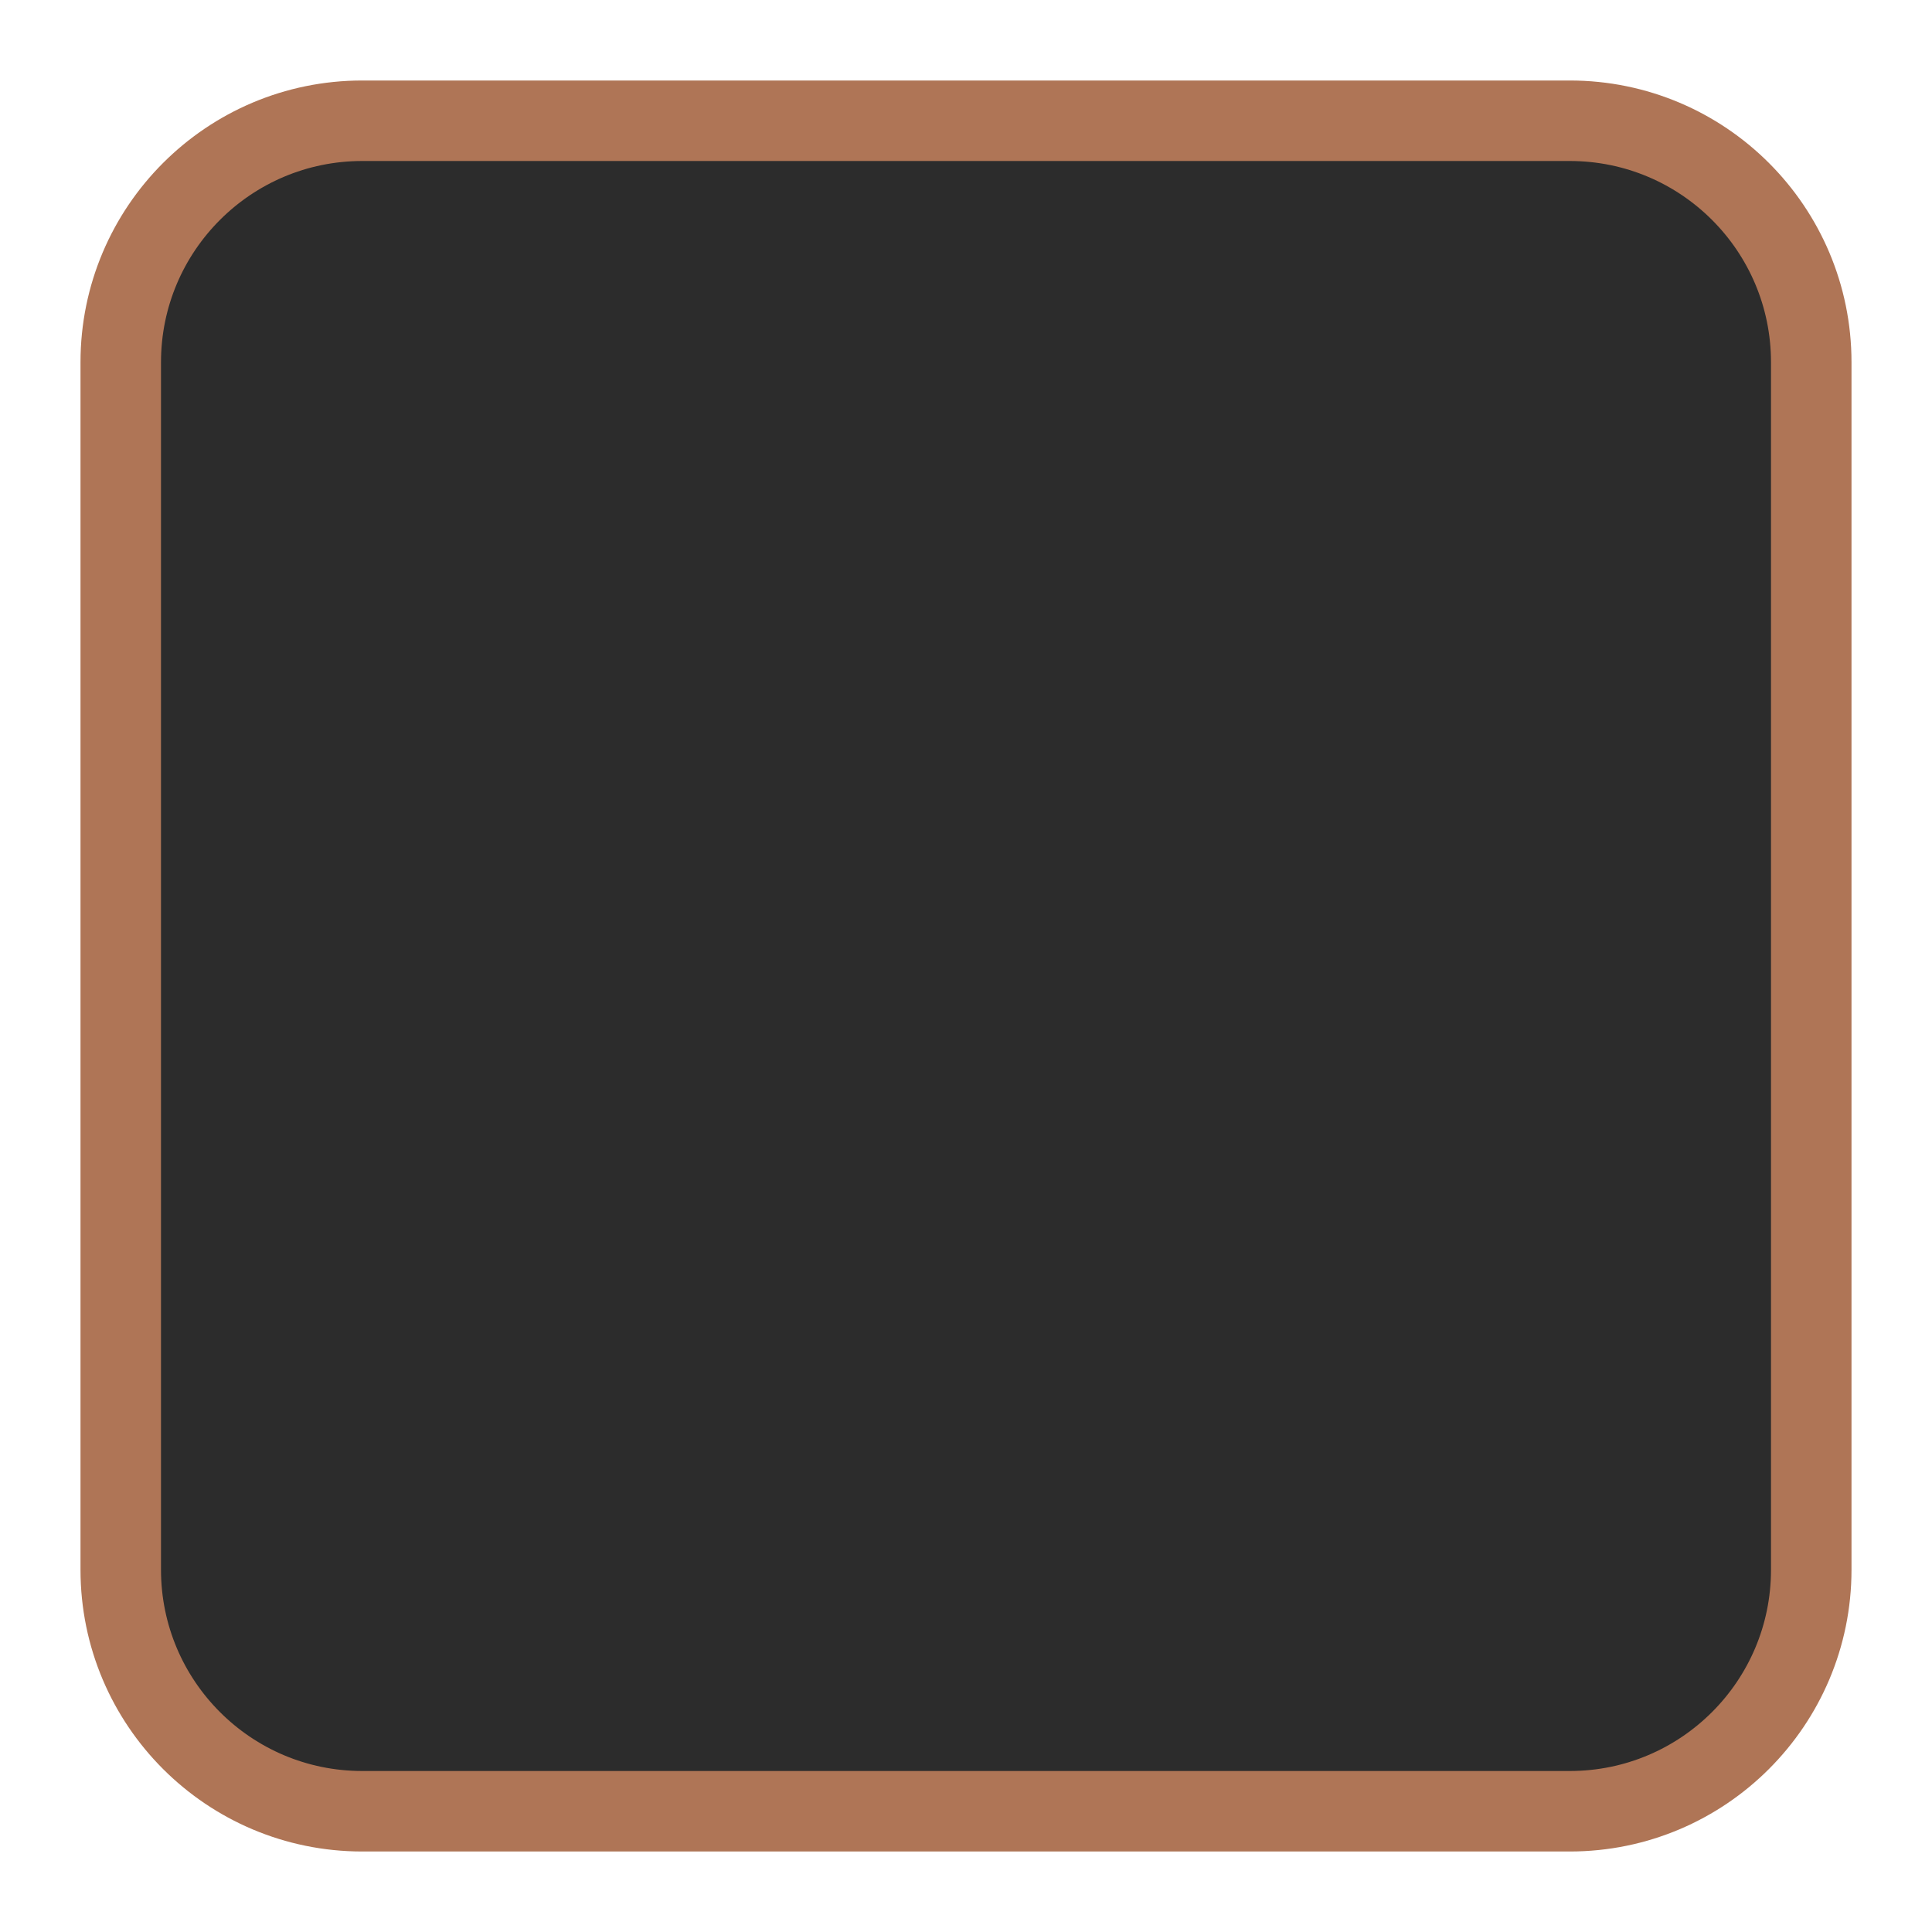
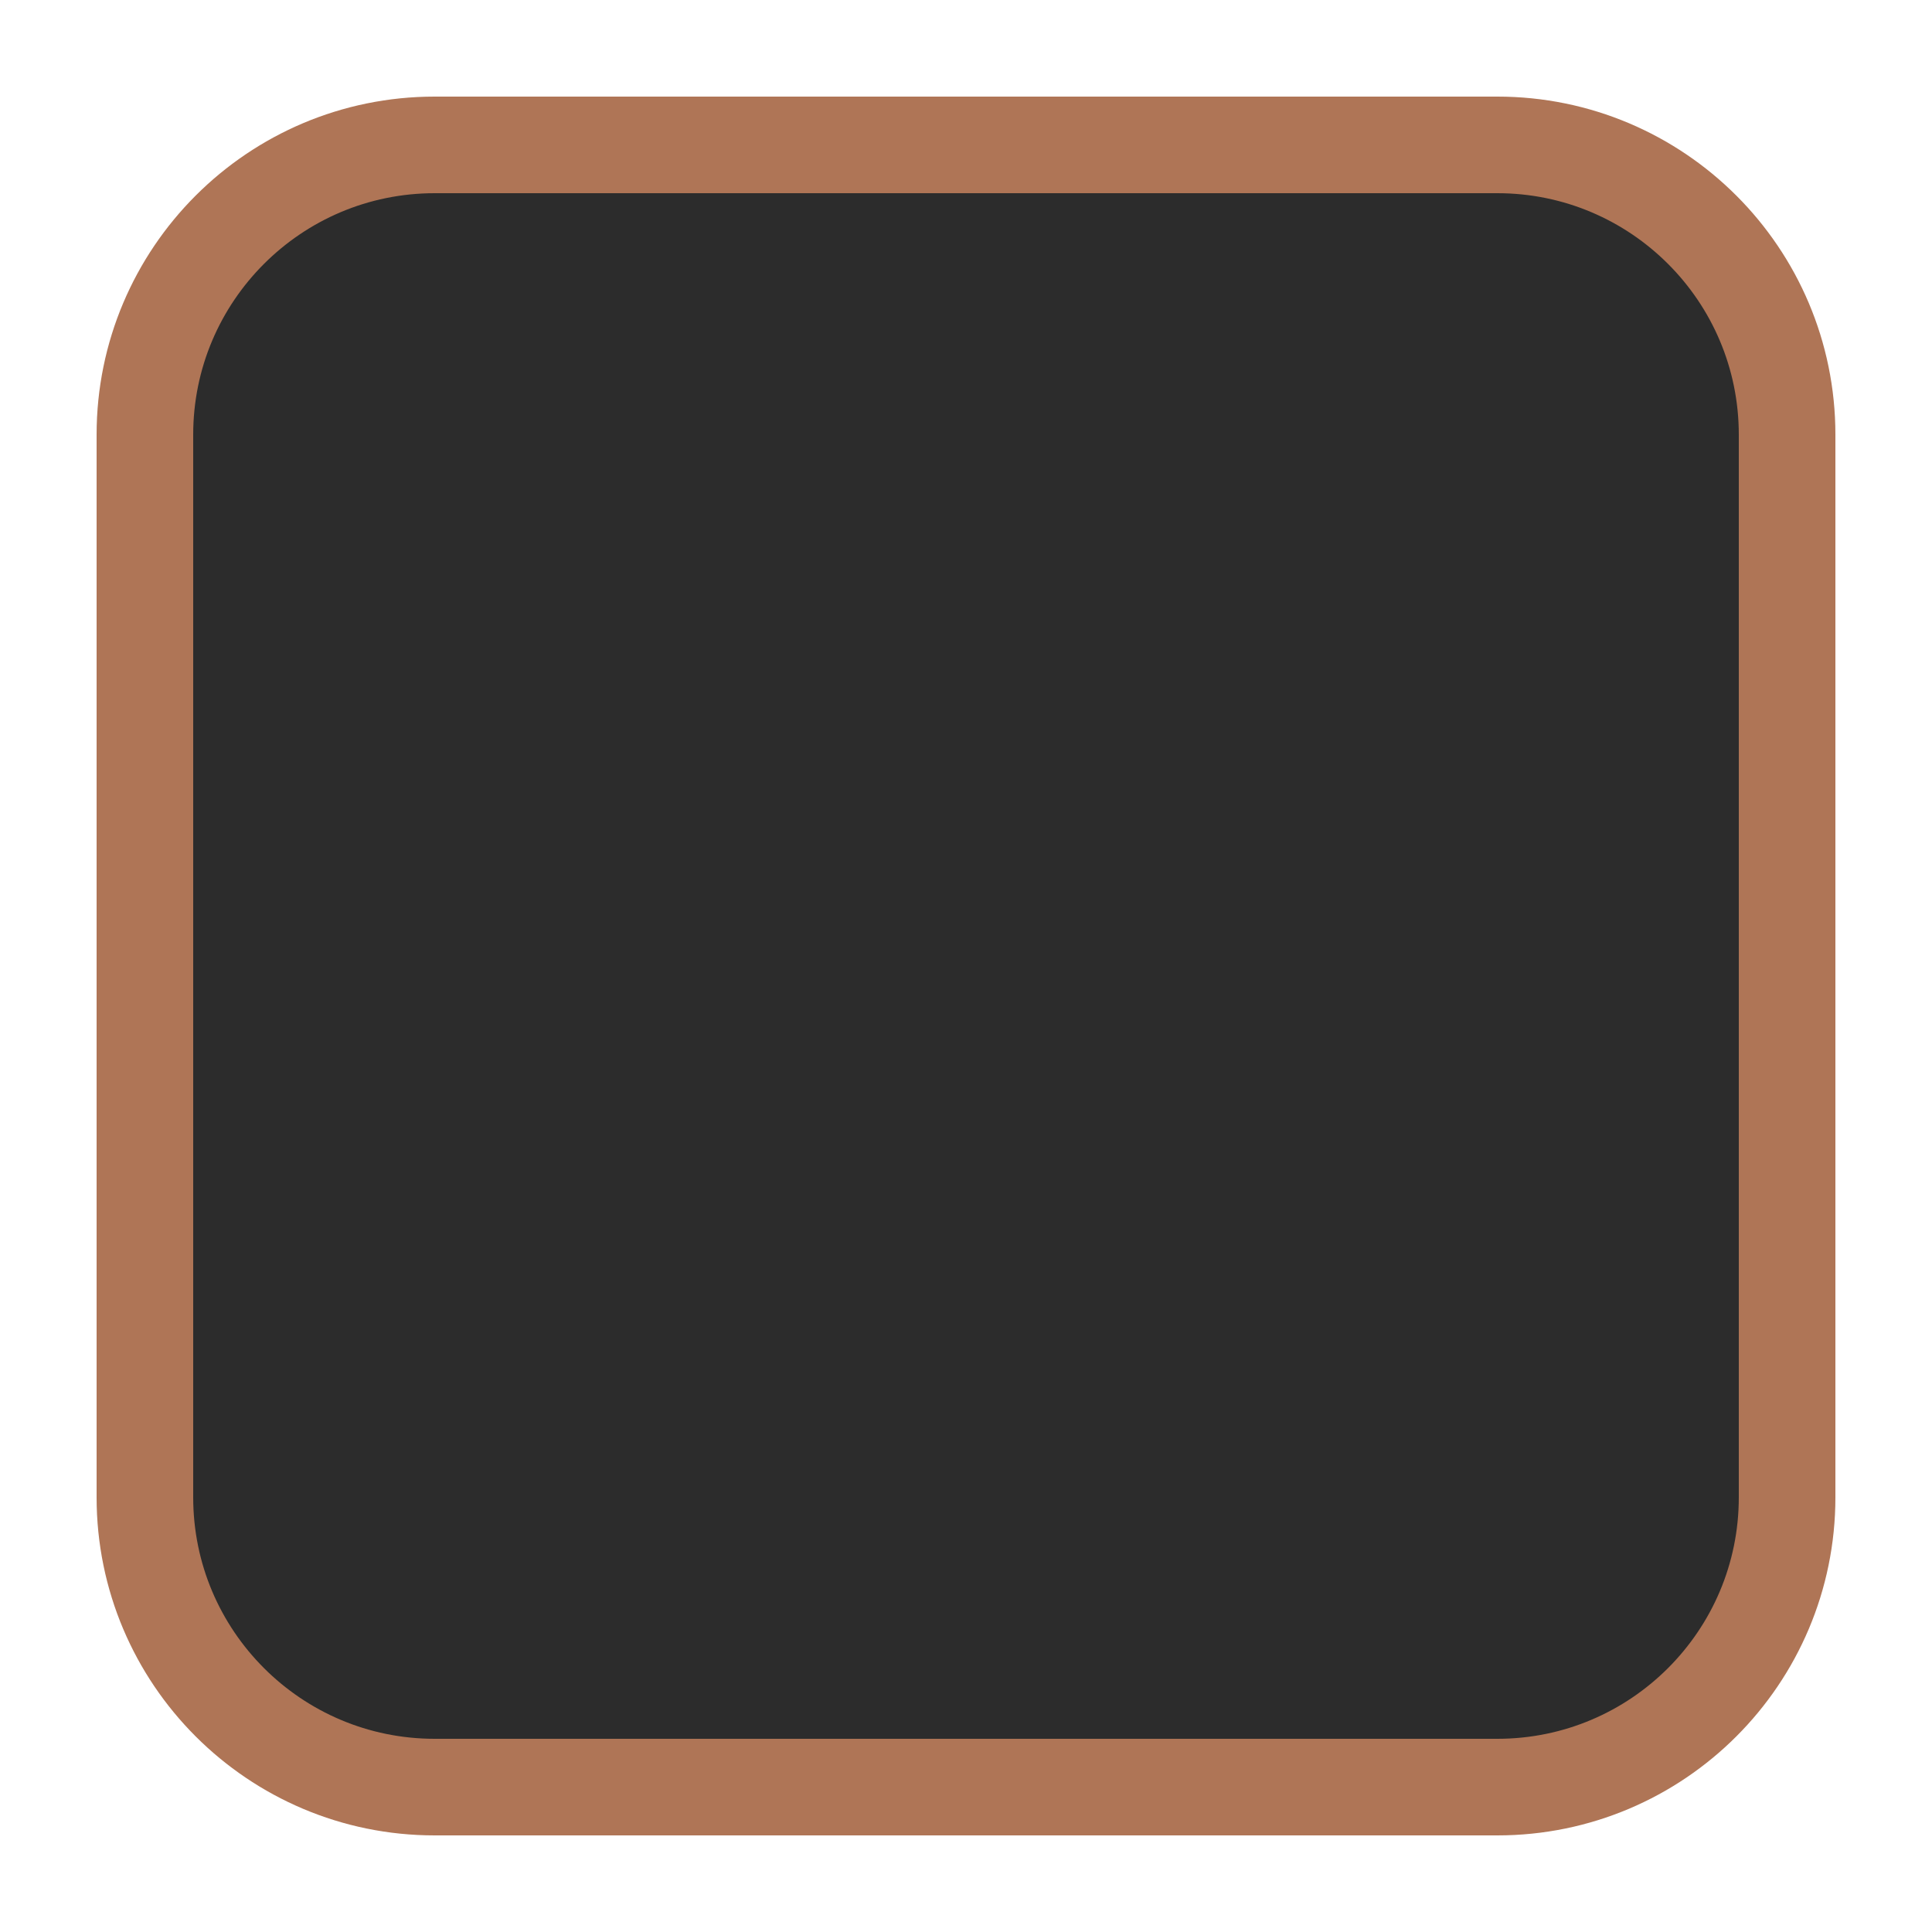
- <svg xmlns="http://www.w3.org/2000/svg" width="24" height="24">
-   <rect x="1.5" y="1.5" width="21" height="21" fill="#4a4a4a" stroke="#f3aa90" stroke-linejoin="round" rx="3" style="fill:#2c2c2c;stroke:#af7556" />
+ <svg xmlns="http://www.w3.org/2000/svg" width="20" height="20">
+   <rect x="1.5" y="1.5" width="17" height="17" fill="#4a4a4a" stroke="#f3aa90" stroke-linejoin="round" rx="3" style="fill:#2c2c2c;stroke:#af7556;stroke-width:1" ry="3" />
</svg>
